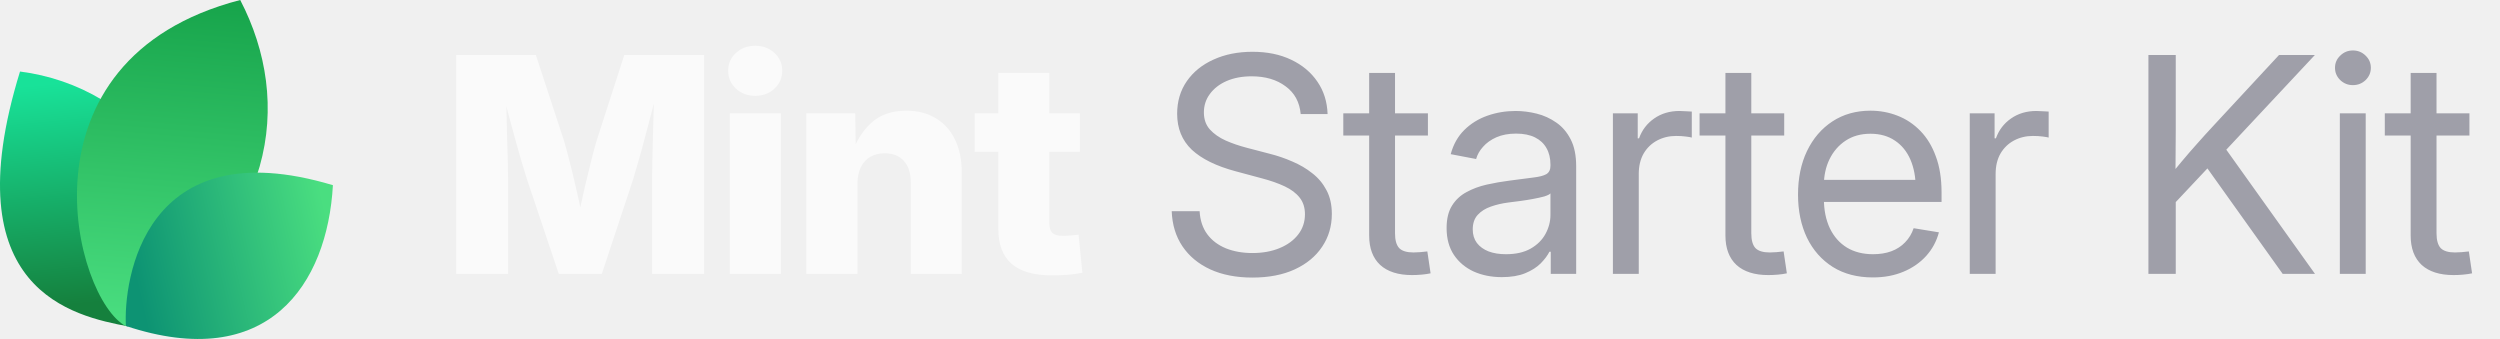
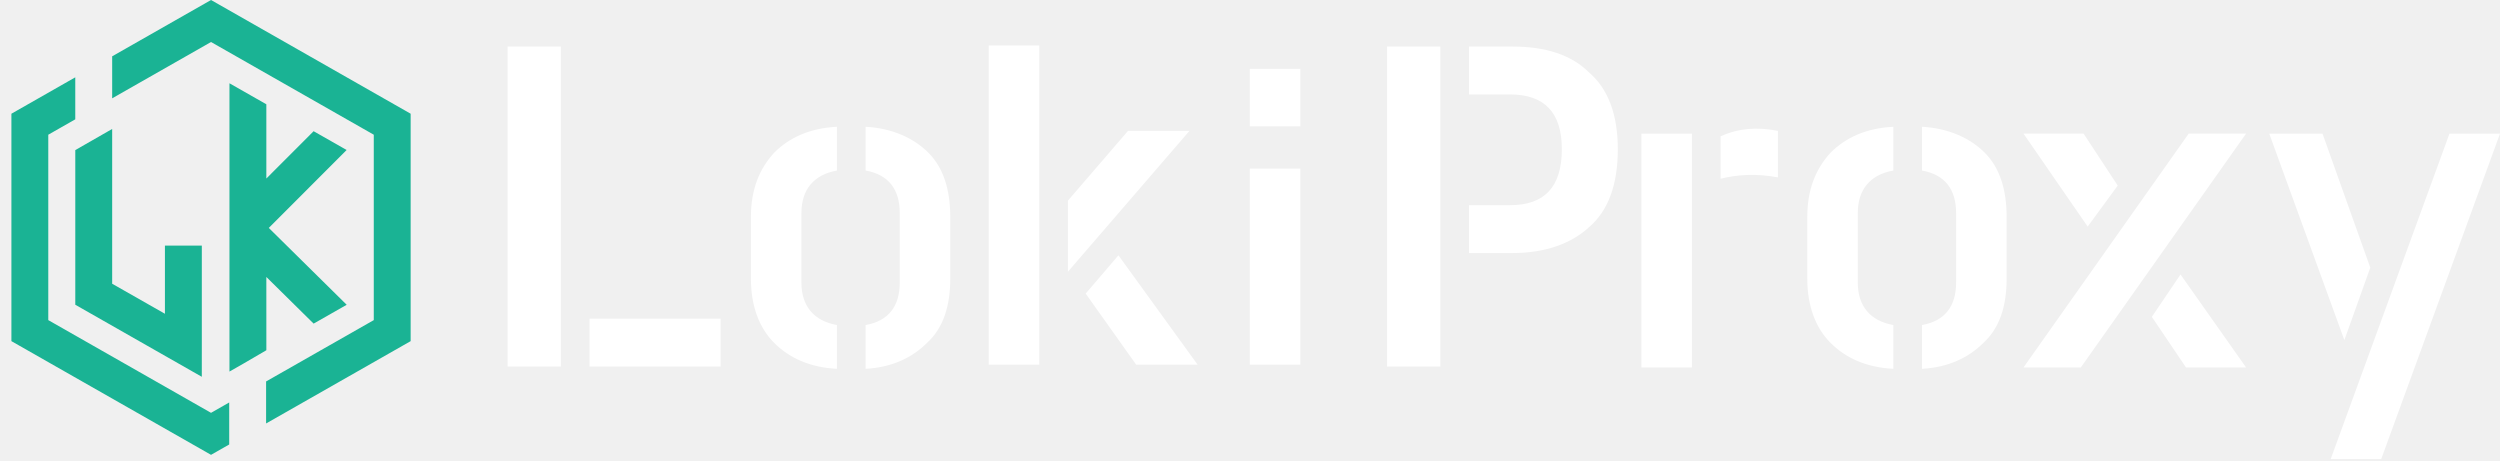
- <svg xmlns="http://www.w3.org/2000/svg" width="177" height="24" viewBox="0 0 177 24" fill="none">
-   <path d="M9.061 23.108C5.268 22.377 -3.391 20.627 1.417 5.064C9.634 6.099 16.973 14.064 9.061 23.108Z" fill="url(#paint0_linear_17557_2145)" />
-   <path d="M8.919 23.094C5.276 21.222 0.784 4.209 17.007 0C20.757 7.193 19.621 16.545 8.919 23.094Z" fill="url(#paint1_linear_17557_2145)" />
-   <path d="M8.914 23.079C8.735 19.882 10.159 9.085 23.57 13.111C23.181 20.123 18.984 26.418 8.914 23.079Z" fill="url(#paint2_linear_17557_2145)" />
-   <path d="M32.301 19.392V3.894H37.938L39.925 9.948C40.036 10.315 40.164 10.787 40.31 11.362C40.462 11.938 40.611 12.552 40.757 13.204C40.91 13.855 41.048 14.483 41.173 15.086C41.305 15.682 41.412 16.192 41.495 16.615H40.695C40.771 16.192 40.871 15.682 40.996 15.086C41.128 14.49 41.267 13.866 41.412 13.214C41.565 12.562 41.714 11.948 41.86 11.373C42.005 10.79 42.133 10.315 42.244 9.948L44.2 3.894H49.848V19.392H46.166V12.704C46.166 12.357 46.173 11.917 46.187 11.383C46.2 10.849 46.214 10.27 46.228 9.646C46.249 9.022 46.266 8.391 46.28 7.753C46.301 7.115 46.311 6.519 46.311 5.964H46.623C46.485 6.561 46.332 7.181 46.166 7.826C45.999 8.471 45.833 9.102 45.666 9.719C45.507 10.336 45.351 10.901 45.198 11.414C45.053 11.928 44.928 12.357 44.824 12.704L42.608 19.392H39.561L37.314 12.704C37.203 12.357 37.072 11.928 36.919 11.414C36.773 10.901 36.614 10.34 36.441 9.729C36.274 9.112 36.104 8.481 35.931 7.836C35.764 7.192 35.608 6.567 35.463 5.964H35.827C35.834 6.512 35.844 7.105 35.858 7.743C35.872 8.374 35.886 9.005 35.9 9.636C35.92 10.26 35.938 10.839 35.952 11.373C35.965 11.907 35.972 12.351 35.972 12.704V19.392H32.301ZM51.668 19.392V8.024H55.288V19.392H51.668ZM53.468 6.786C52.927 6.786 52.473 6.616 52.105 6.276C51.738 5.93 51.554 5.507 51.554 5.007C51.554 4.508 51.738 4.088 52.105 3.749C52.473 3.409 52.927 3.239 53.468 3.239C54.009 3.239 54.463 3.409 54.83 3.749C55.198 4.082 55.382 4.501 55.382 5.007C55.382 5.507 55.198 5.93 54.83 6.276C54.463 6.616 54.009 6.786 53.468 6.786ZM60.708 13.027V19.392H57.088V8.024H60.551L60.593 10.967H60.281C60.593 10.024 61.061 9.268 61.685 8.7C62.309 8.124 63.138 7.836 64.171 7.836C64.975 7.836 65.672 8.017 66.262 8.377C66.851 8.731 67.302 9.234 67.614 9.885C67.933 10.537 68.092 11.307 68.092 12.194V19.392H64.483V12.912C64.483 12.26 64.32 11.754 63.994 11.394C63.675 11.033 63.221 10.853 62.632 10.853C62.25 10.853 61.914 10.936 61.623 11.102C61.332 11.269 61.106 11.515 60.947 11.841C60.787 12.16 60.708 12.555 60.708 13.027ZM76.456 8.024V10.749H69.008V8.024H76.456ZM70.683 5.163H74.292V15.783C74.292 16.102 74.361 16.334 74.5 16.48C74.646 16.625 74.899 16.698 75.259 16.698C75.405 16.698 75.596 16.688 75.831 16.667C76.074 16.646 76.251 16.629 76.362 16.615L76.632 19.309C76.313 19.378 75.963 19.427 75.582 19.455C75.207 19.482 74.836 19.496 74.469 19.496C73.2 19.496 72.25 19.222 71.619 18.674C70.995 18.127 70.683 17.308 70.683 16.22V5.163Z" fill="#FAFAFA" />
-   <path d="M88.667 19.652C87.523 19.652 86.528 19.458 85.682 19.07C84.843 18.681 84.188 18.137 83.716 17.437C83.245 16.736 82.992 15.908 82.957 14.951H84.933C84.968 15.596 85.148 16.14 85.474 16.584C85.8 17.021 86.24 17.354 86.795 17.582C87.35 17.804 87.974 17.915 88.667 17.915C89.388 17.915 90.026 17.801 90.581 17.572C91.143 17.343 91.583 17.024 91.902 16.615C92.228 16.199 92.391 15.717 92.391 15.169C92.391 14.698 92.266 14.306 92.017 13.994C91.767 13.675 91.413 13.408 90.956 13.193C90.498 12.978 89.954 12.787 89.323 12.621L87.502 12.132C86.123 11.765 85.082 11.255 84.382 10.603C83.689 9.944 83.342 9.095 83.342 8.055C83.342 7.174 83.571 6.404 84.028 5.746C84.486 5.087 85.117 4.577 85.921 4.217C86.726 3.849 87.645 3.666 88.678 3.666C89.718 3.666 90.63 3.853 91.413 4.227C92.204 4.602 92.824 5.122 93.275 5.787C93.726 6.446 93.965 7.209 93.993 8.076H92.089C92.013 7.23 91.656 6.574 91.018 6.11C90.387 5.638 89.586 5.403 88.615 5.403C87.95 5.403 87.36 5.513 86.847 5.735C86.341 5.957 85.946 6.262 85.661 6.651C85.377 7.032 85.235 7.469 85.235 7.961C85.235 8.447 85.377 8.849 85.661 9.168C85.946 9.48 86.317 9.74 86.774 9.948C87.232 10.149 87.724 10.319 88.251 10.457L89.884 10.884C90.439 11.023 90.977 11.206 91.496 11.435C92.023 11.657 92.495 11.934 92.911 12.267C93.334 12.593 93.67 12.995 93.92 13.474C94.17 13.945 94.294 14.504 94.294 15.149C94.294 16.015 94.066 16.788 93.608 17.468C93.157 18.148 92.512 18.681 91.673 19.07C90.834 19.458 89.832 19.652 88.667 19.652ZM101.097 8.024V9.594H95.106V8.024H101.097ZM96.937 5.163H98.767V16.521C98.767 17 98.865 17.347 99.059 17.562C99.26 17.77 99.6 17.874 100.078 17.874C100.21 17.874 100.366 17.867 100.546 17.853C100.733 17.832 100.903 17.815 101.056 17.801L101.285 19.351C101.097 19.392 100.886 19.423 100.65 19.444C100.414 19.465 100.189 19.475 99.974 19.475C98.996 19.475 98.244 19.236 97.717 18.758C97.197 18.272 96.937 17.579 96.937 16.677V5.163ZM106.33 19.621C105.595 19.621 104.932 19.489 104.343 19.226C103.754 18.955 103.285 18.564 102.939 18.05C102.592 17.53 102.419 16.896 102.419 16.147C102.419 15.495 102.547 14.965 102.804 14.556C103.06 14.146 103.403 13.828 103.833 13.599C104.263 13.363 104.742 13.186 105.269 13.068C105.796 12.95 106.333 12.857 106.881 12.787C107.574 12.69 108.132 12.617 108.555 12.569C108.978 12.52 109.287 12.441 109.481 12.33C109.675 12.212 109.772 12.014 109.772 11.737V11.654C109.772 11.203 109.679 10.815 109.492 10.489C109.311 10.163 109.041 9.91 108.68 9.729C108.32 9.549 107.872 9.459 107.338 9.459C106.805 9.459 106.34 9.546 105.945 9.719C105.556 9.892 105.241 10.118 104.998 10.395C104.755 10.665 104.593 10.953 104.509 11.258L102.71 10.915C102.897 10.222 103.22 9.65 103.677 9.199C104.135 8.748 104.679 8.412 105.31 8.19C105.941 7.968 106.607 7.857 107.307 7.857C107.8 7.857 108.295 7.92 108.795 8.044C109.301 8.169 109.765 8.381 110.188 8.679C110.611 8.97 110.951 9.369 111.208 9.875C111.464 10.374 111.593 11.005 111.593 11.768V19.392H109.793V17.822H109.7C109.568 18.085 109.363 18.359 109.086 18.643C108.809 18.921 108.444 19.153 107.994 19.34C107.543 19.527 106.988 19.621 106.33 19.621ZM106.621 17.998C107.321 17.998 107.904 17.867 108.368 17.603C108.84 17.333 109.19 16.986 109.419 16.563C109.654 16.133 109.772 15.682 109.772 15.211V13.692C109.703 13.769 109.554 13.841 109.325 13.911C109.096 13.973 108.829 14.032 108.524 14.088C108.226 14.143 107.921 14.192 107.609 14.233C107.304 14.275 107.033 14.309 106.798 14.337C106.354 14.393 105.938 14.49 105.549 14.628C105.168 14.76 104.86 14.954 104.624 15.211C104.388 15.467 104.27 15.811 104.27 16.241C104.27 16.615 104.367 16.934 104.561 17.198C104.762 17.461 105.04 17.662 105.393 17.801C105.747 17.933 106.156 17.998 106.621 17.998ZM114.193 19.392V8.024H115.951V9.792H116.045C116.253 9.209 116.61 8.741 117.116 8.388C117.622 8.034 118.219 7.857 118.905 7.857C119.058 7.857 119.217 7.864 119.384 7.878C119.55 7.885 119.682 7.892 119.779 7.899V9.74C119.716 9.719 119.578 9.695 119.363 9.667C119.155 9.639 118.922 9.625 118.666 9.625C118.174 9.625 117.726 9.733 117.324 9.948C116.922 10.163 116.603 10.471 116.367 10.874C116.138 11.276 116.024 11.758 116.024 12.319V19.392H114.193ZM126.322 8.024V9.594H120.33V8.024H126.322ZM122.161 5.163H123.992V16.521C123.992 17 124.089 17.347 124.283 17.562C124.484 17.77 124.824 17.874 125.302 17.874C125.434 17.874 125.59 17.867 125.77 17.853C125.958 17.832 126.127 17.815 126.28 17.801L126.509 19.351C126.322 19.392 126.11 19.423 125.874 19.444C125.639 19.465 125.413 19.475 125.198 19.475C124.221 19.475 123.468 19.236 122.941 18.758C122.421 18.272 122.161 17.579 122.161 16.677V5.163ZM132.604 19.642C131.502 19.642 130.555 19.396 129.765 18.903C128.974 18.404 128.364 17.714 127.934 16.834C127.511 15.946 127.3 14.927 127.3 13.775C127.3 12.611 127.511 11.584 127.934 10.697C128.364 9.802 128.964 9.102 129.734 8.596C130.51 8.089 131.408 7.836 132.428 7.836C133.1 7.836 133.738 7.954 134.341 8.19C134.952 8.426 135.489 8.783 135.954 9.261C136.425 9.74 136.793 10.343 137.056 11.071C137.327 11.792 137.462 12.645 137.462 13.63V14.296H128.433V12.735H136.463L135.631 13.297C135.631 12.541 135.506 11.876 135.257 11.3C135.007 10.725 134.643 10.277 134.165 9.958C133.686 9.632 133.107 9.469 132.428 9.469C131.748 9.469 131.162 9.632 130.67 9.958C130.177 10.284 129.796 10.725 129.526 11.279C129.262 11.827 129.13 12.441 129.13 13.12V14.046C129.13 14.864 129.273 15.572 129.557 16.168C129.841 16.757 130.243 17.211 130.763 17.53C131.283 17.842 131.901 17.998 132.615 17.998C133.093 17.998 133.523 17.929 133.905 17.79C134.293 17.645 134.619 17.433 134.882 17.156C135.153 16.879 135.354 16.546 135.486 16.157L137.275 16.449C137.108 17.08 136.81 17.634 136.38 18.113C135.95 18.591 135.413 18.966 134.768 19.236C134.123 19.507 133.402 19.642 132.604 19.642ZM139.459 19.392V8.024H141.217V9.792H141.311C141.519 9.209 141.876 8.741 142.382 8.388C142.888 8.034 143.485 7.857 144.171 7.857C144.324 7.857 144.483 7.864 144.649 7.878C144.816 7.885 144.948 7.892 145.045 7.899V9.74C144.982 9.719 144.844 9.695 144.629 9.667C144.421 9.639 144.188 9.625 143.932 9.625C143.439 9.625 142.992 9.733 142.59 9.948C142.188 10.163 141.869 10.471 141.633 10.874C141.404 11.276 141.29 11.758 141.29 12.319V19.392H139.459ZM153.429 14.961V12.715C153.783 12.257 154.136 11.82 154.49 11.404C154.844 10.981 155.204 10.565 155.572 10.156C155.939 9.74 156.314 9.327 156.695 8.918L161.355 3.894H163.893L157.277 10.967H157.184L153.429 14.961ZM152.108 19.392V3.894H154.043V9.241L154.022 12.559L154.043 13.505V19.392H152.108ZM161.615 19.392L155.967 11.477L157.173 9.969L163.903 19.392H161.615ZM165.661 19.392V8.024H167.492V19.392H165.661ZM166.587 6.027C166.24 6.027 165.942 5.909 165.692 5.673C165.443 5.43 165.318 5.139 165.318 4.799C165.318 4.459 165.443 4.172 165.692 3.936C165.942 3.693 166.24 3.572 166.587 3.572C166.934 3.572 167.232 3.693 167.482 3.936C167.731 4.172 167.856 4.459 167.856 4.799C167.856 5.139 167.731 5.43 167.482 5.673C167.232 5.909 166.934 6.027 166.587 6.027ZM174.836 8.024V9.594H168.844V8.024H174.836ZM170.675 5.163H172.506V16.521C172.506 17 172.603 17.347 172.797 17.562C172.998 17.77 173.338 17.874 173.816 17.874C173.948 17.874 174.104 17.867 174.284 17.853C174.472 17.832 174.641 17.815 174.794 17.801L175.023 19.351C174.836 19.392 174.624 19.423 174.388 19.444C174.153 19.465 173.927 19.475 173.712 19.475C172.735 19.475 171.982 19.236 171.455 18.758C170.935 18.272 170.675 17.579 170.675 16.677V5.163Z" fill="#9F9FA9" />
-   <defs>
-     <linearGradient id="paint0_linear_17557_2145" x1="3.776" y1="5.916" x2="5.232" y2="21.559" gradientUnits="userSpaceOnUse">
-       <stop stop-color="#18E299" />
-       <stop offset="1" stop-color="#15803D" />
-     </linearGradient>
-     <linearGradient id="paint1_linear_17557_2145" x1="12.171" y1="-0.718" x2="10.19" y2="22.983" gradientUnits="userSpaceOnUse">
-       <stop stop-color="#16A34A" />
-       <stop offset="1" stop-color="#4ADE80" />
-     </linearGradient>
-     <linearGradient id="paint2_linear_17557_2145" x1="23.133" y1="15.353" x2="9.338" y2="18.52" gradientUnits="userSpaceOnUse">
-       <stop stop-color="#4ADE80" />
-       <stop offset="1" stop-color="#0D9373" />
-     </linearGradient>
-   </defs>
+ <svg xmlns="http://www.w3.org/2000/svg" width="152px" height="28px" viewBox="0 0 152 28" version="1.1">
+   <g id="logo" stroke="none" stroke-width="1" fill="none" fill-rule="evenodd">
+     <g id="编组-3备份">
+       <g id="编组">
+         <rect id="矩形" x="0" y="0" width="152" height="28" />
+       </g>
+       <g id="编组-2备份-3" transform="translate(0.6935, 0)" fill="#1AB394" fill-rule="nonzero">
+         <g id="编组-2">
+           <path d="M3.883,4.701 L3.883,7.255 L2.242,8.191 L2.242,19.463 L12.137,25.1 L13.242,24.47 L13.242,27.025 L12.137,27.654 L0,20.741 L0,6.914 L3.883,4.701 Z M12.137,0 L24.274,6.914 L24.274,20.741 L15.485,25.747 L15.485,23.192 L22.032,19.463 L22.032,8.191 L12.137,2.554 L6.126,5.978 L6.126,3.424 L12.137,0 Z M3.889,9.123 C3.96,9.082 4.706,8.655 6.126,7.841 L6.126,9.126 L6.126,17.251 L9.334,19.077 L9.334,14.933 L11.577,14.933 L11.577,21.017 L11.576,22.909 L3.884,18.528 L3.884,9.126 Z M13.258,5.063 L15.5,6.34 L15.5,10.855 L18.374,7.977 L20.381,9.12 L15.649,13.858 L20.385,18.531 L18.375,19.676 L15.5,16.839 L15.501,21.294 L14.163,22.075 L13.258,22.591 L13.258,5.063 Z" id="形状结合" />
+         </g>
+       </g>
+       <path d="M30.863,22.286 L34.1,22.286 L34.1,2.831 L30.863,2.831 L30.863,22.286 Z M35.843,22.286 L43.812,22.286 L43.812,19.375 L35.843,19.375 L35.843,22.286 Z M89.315,15.385 L91.972,15.385 C93.963,15.385 95.541,14.804 96.62,13.806 C97.782,12.808 98.363,11.228 98.363,9.067 C98.363,6.988 97.782,5.409 96.62,4.411 C95.541,3.331 93.963,2.831 91.972,2.831 L89.315,2.831 L89.315,5.742 L91.805,5.742 C93.882,5.742 94.96,6.822 94.96,9.067 C94.96,11.395 93.882,12.475 91.805,12.475 L89.315,12.475 L89.315,15.385 Z M84.333,22.286 L87.572,22.286 L87.572,2.831 L84.333,2.831 L84.333,22.286 Z M75.988,7.682 L79.06,7.682 L79.06,4.189 L75.988,4.189 L75.988,7.682 Z M75.988,22.173 L79.06,22.173 L79.06,10.251 L75.988,10.251 L75.988,22.173 Z M60.116,22.173 L63.187,22.173 L63.187,2.765 L60.116,2.765 L60.116,22.173 Z M68.583,7.958 L64.931,12.198 L64.931,16.52 L72.319,7.958 L68.583,7.958 Z M66.009,17.851 L69.081,22.173 L72.816,22.173 L68.001,15.523 L66.009,17.851 Z M52.63,22.424 C54.206,22.34 55.452,21.758 56.366,20.844 C57.361,19.929 57.776,18.599 57.776,16.937 L57.776,13.195 C57.776,11.533 57.361,10.202 56.447,9.287 C55.535,8.373 54.206,7.791 52.63,7.708 L52.63,10.369 C54.04,10.618 54.704,11.533 54.704,12.946 L54.704,17.186 C54.704,18.599 54.04,19.513 52.63,19.762 L52.63,22.424 Z M50.887,22.424 L50.887,19.762 C49.475,19.513 48.727,18.599 48.727,17.186 L48.727,12.946 C48.727,11.533 49.475,10.618 50.887,10.369 L50.887,7.708 C49.225,7.791 47.98,8.373 47.067,9.287 C46.155,10.286 45.656,11.533 45.656,13.195 L45.656,16.937 C45.656,18.599 46.155,19.929 47.067,20.844 C47.98,21.758 49.225,22.34 50.887,22.424 L50.887,22.424 Z M116.857,22.424 C118.433,22.34 119.679,21.758 120.593,20.844 C121.589,19.929 122.003,18.599 122.003,16.937 L122.003,13.195 C122.003,11.533 121.589,10.202 120.674,9.287 C119.762,8.373 118.433,7.791 116.857,7.708 L116.857,10.369 C118.267,10.618 118.931,11.533 118.931,12.946 L118.931,17.186 C118.931,18.599 118.267,19.513 116.857,19.762 L116.857,22.424 Z M115.114,22.424 L115.114,19.762 C113.702,19.513 112.954,18.599 112.954,17.186 L112.954,12.946 C112.954,11.533 113.702,10.618 115.114,10.369 L115.114,7.708 C113.452,7.791 112.207,8.373 111.295,9.287 C110.383,10.286 109.883,11.533 109.883,13.195 L109.883,16.937 C109.883,18.599 110.383,19.929 111.295,20.844 C112.207,21.758 113.452,22.34 115.114,22.424 L115.114,22.424 Z M104.611,10.867 C105.607,10.618 106.771,10.535 108.097,10.785 L108.097,7.958 C106.852,7.708 105.69,7.792 104.611,8.29 L104.611,10.867 Z M99.796,22.34 L102.868,22.34 L102.868,8.125 L99.796,8.125 L99.796,22.34 Z M132.575,16.687 L136.561,22.34 L132.908,22.34 L130.832,19.265 L132.575,16.687 Z M136.561,8.124 L126.515,22.34 L123.029,22.34 L133.073,8.124 L136.561,8.124 Z M126.682,8.124 L128.758,11.283 L126.931,13.777 L123.029,8.124 L126.682,8.124 Z M141.706,27.911 L144.778,27.911 L152,8.125 L148.928,8.125 L141.706,27.911 Z M142.537,20.678 L144.113,16.272 L141.208,8.125 L137.97,8.125 L142.537,20.678 Z" id="形状结合备份-4" fill="#FFFFFF" />
+     </g>
+   </g>
</svg>
